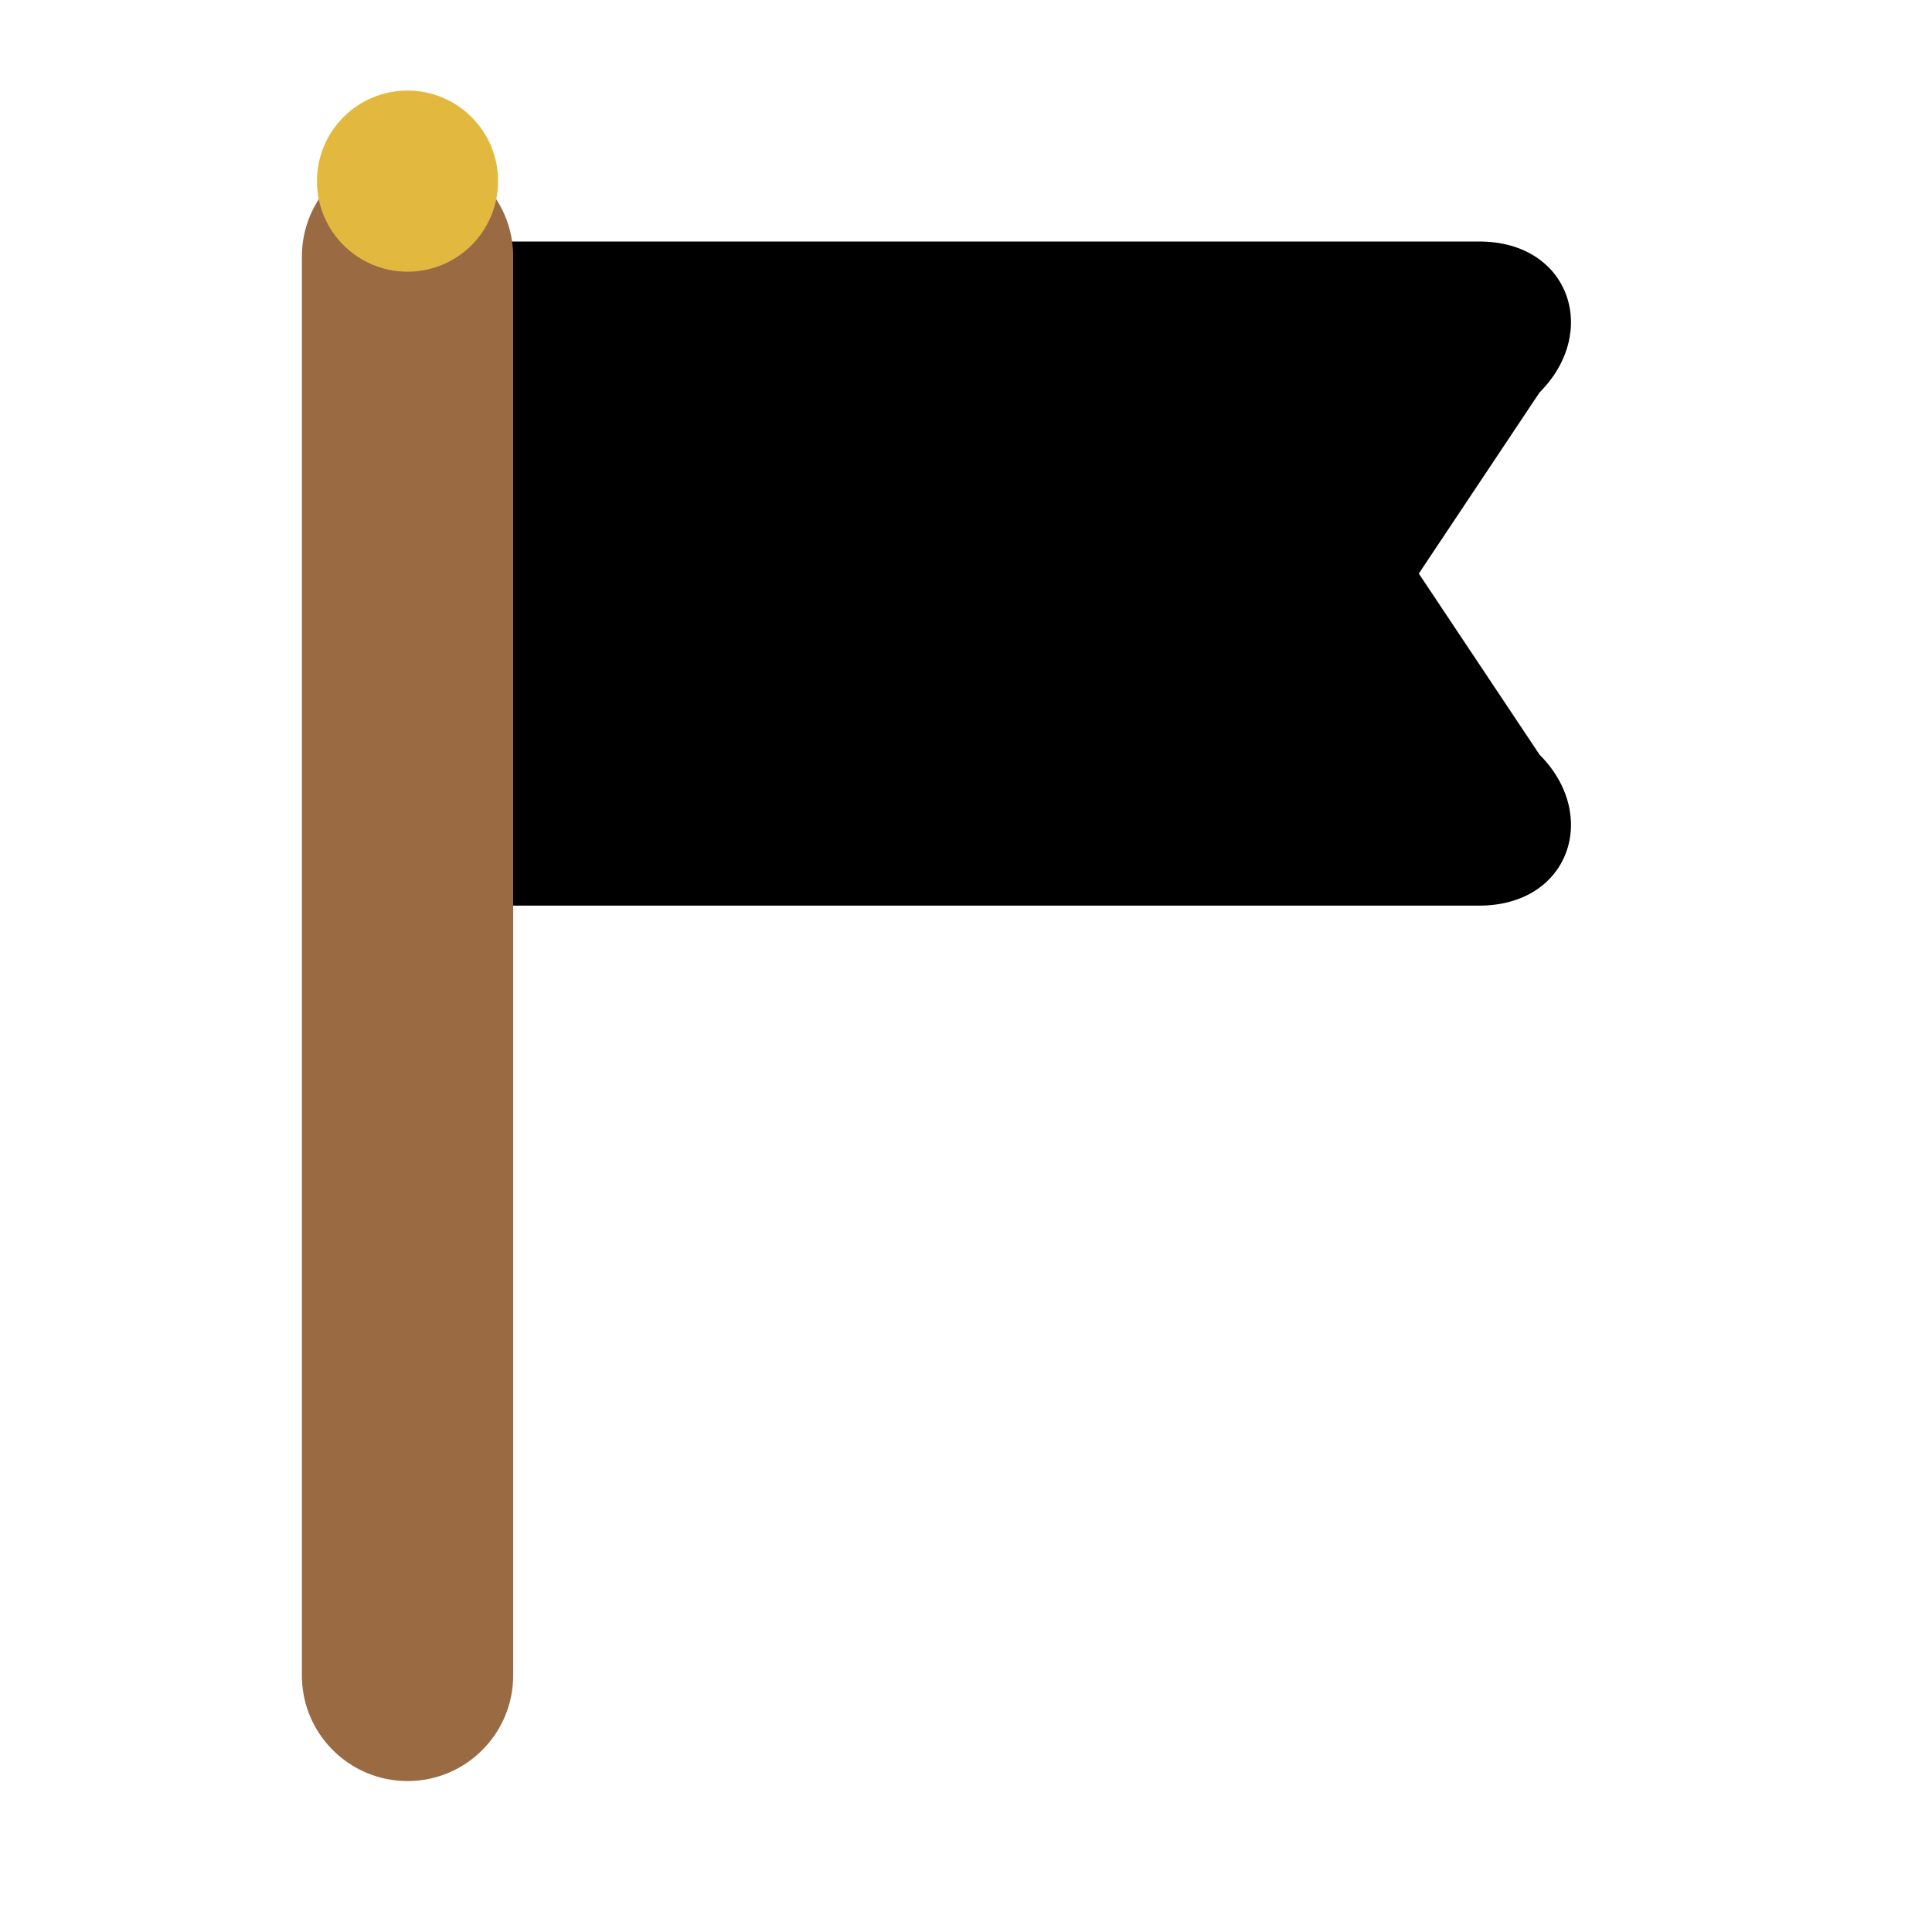
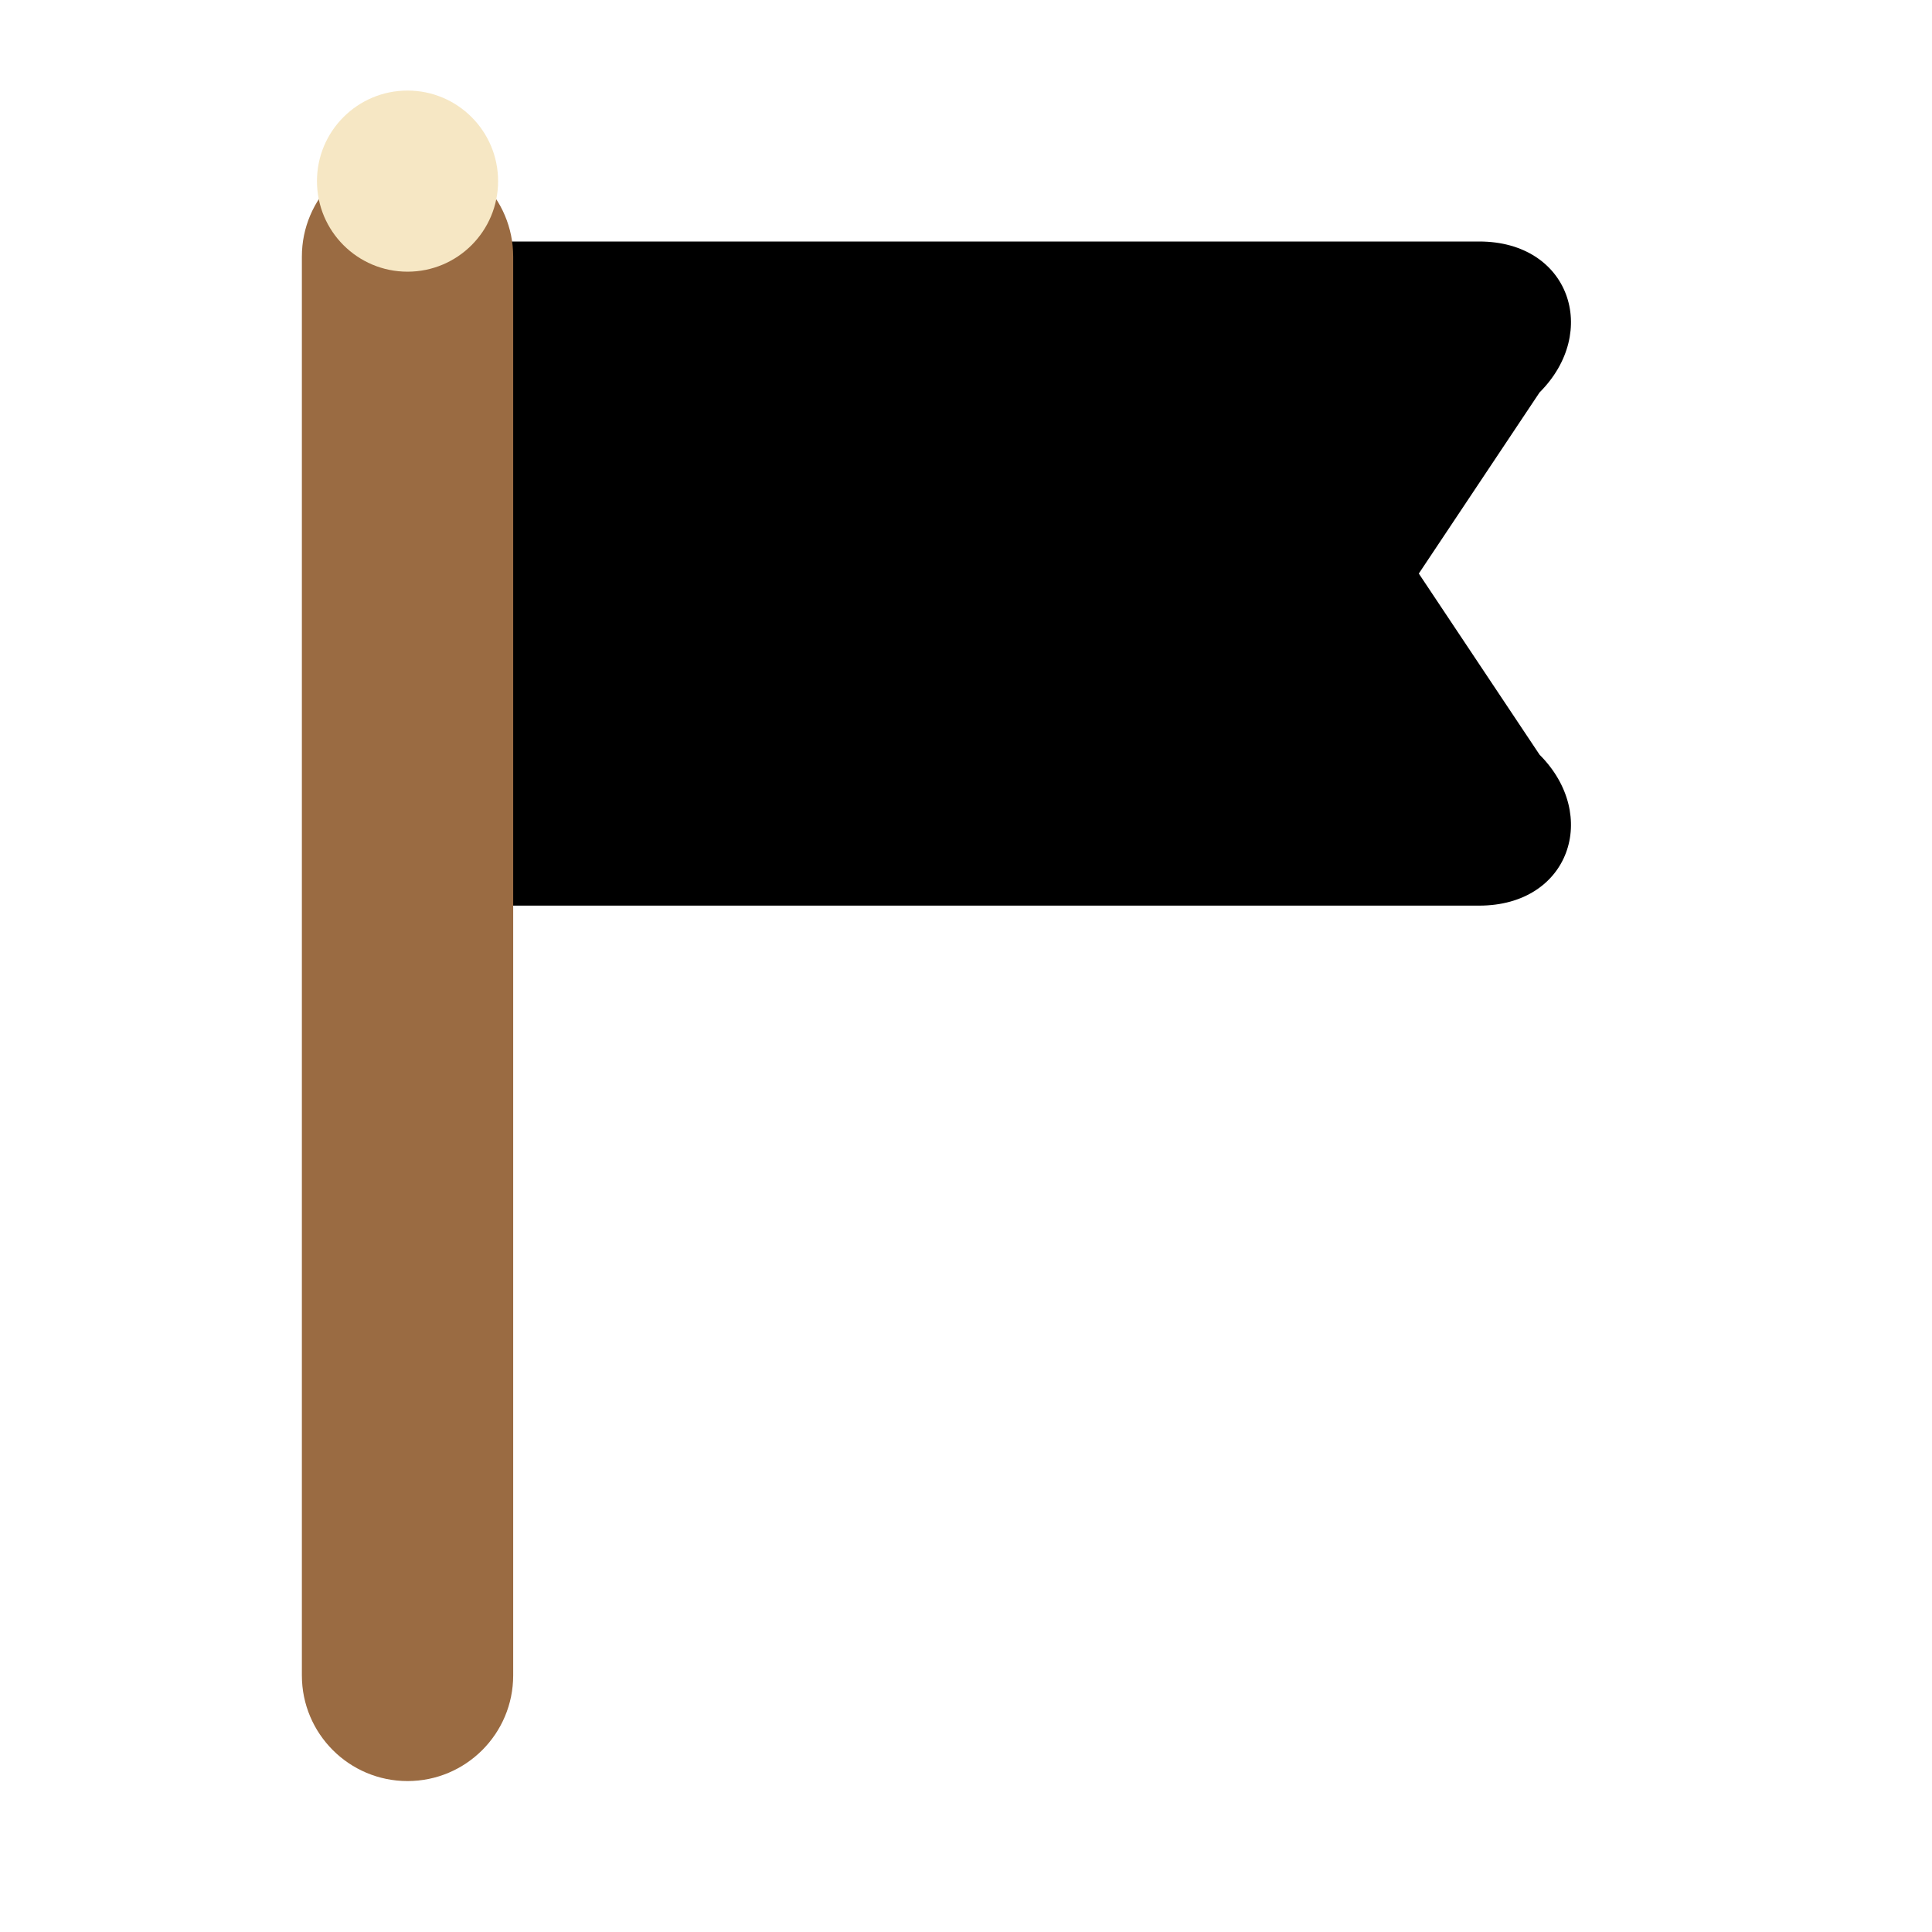
<svg xmlns="http://www.w3.org/2000/svg" viewBox="0 0 64 64">
  <path d="M15 8h34c3 0 4 3 2 5l-4 6 4 6c2 2 1 5-2 5H15Z" fill="#MAIN" stroke="#DARK" stroke-width="2.8" stroke-linejoin="round" />
  <rect x="10" y="5" width="7" height="54" rx="3.5" fill="#9A6B42" stroke="#DARK" stroke-width="2.8" />
-   <circle cx="13.5" cy="6" r="3" fill="#E3B83F" stroke="#DARK" stroke-width="2.8" />
+   <circle cx="13.5" cy="6" r="3" fill="#F6E7C4" stroke="#DARK" stroke-width="2.8" />
</svg>
